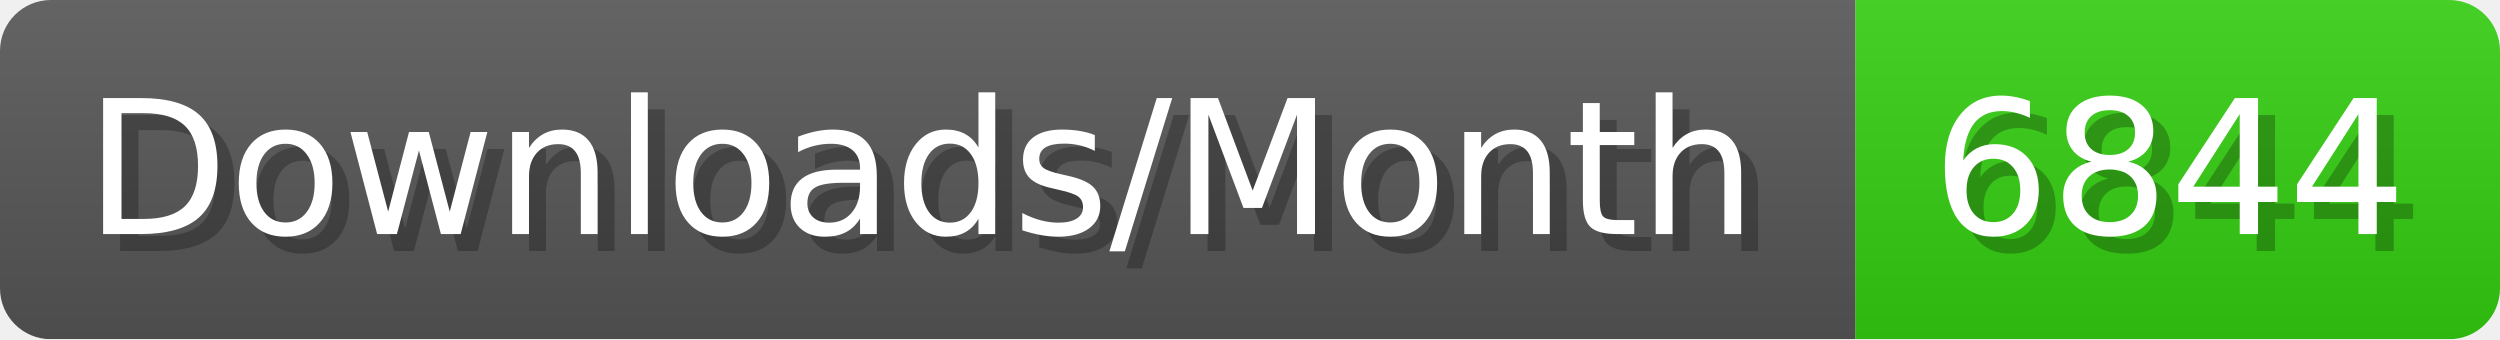
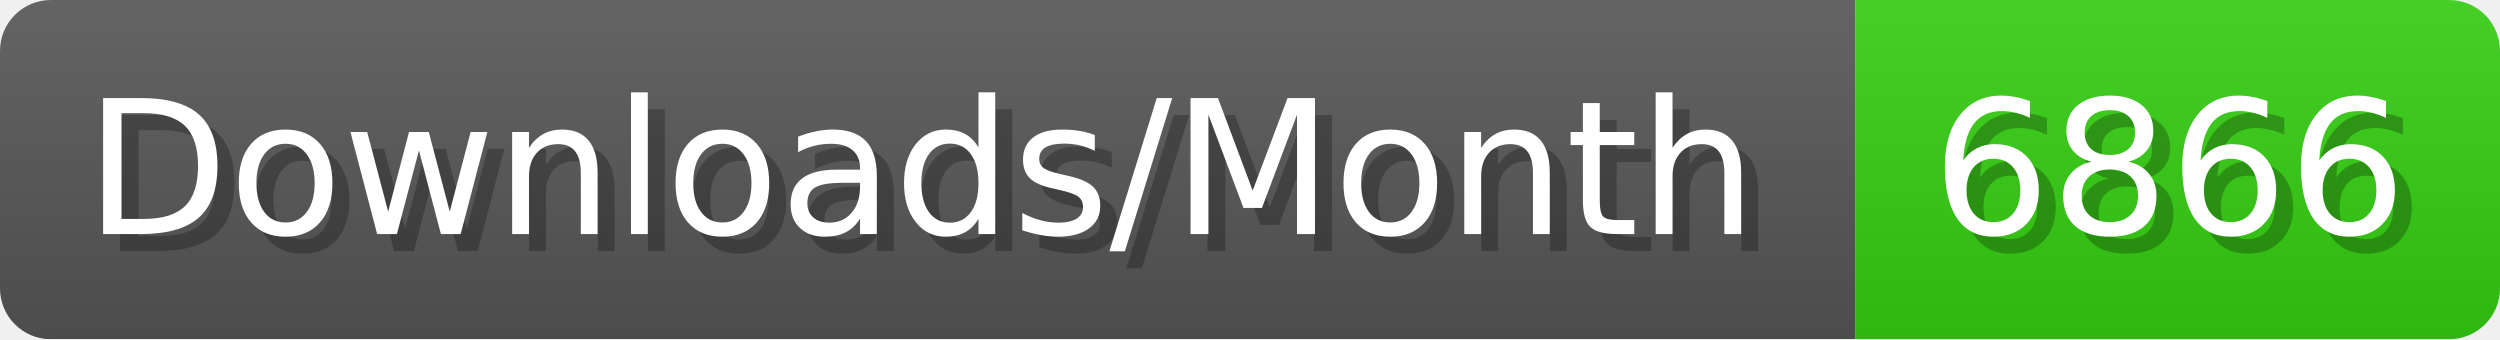
- <svg xmlns="http://www.w3.org/2000/svg" width="147.4" height="20" viewBox="0 0 1474 200" role="img" aria-label="Downloads/Month: 6844">
+ <svg xmlns="http://www.w3.org/2000/svg" width="147.4" height="20" viewBox="0 0 1474 200" role="img" aria-label="Downloads/Month: 6866">
  <linearGradient id="YlXUI" x2="0" y2="100%">
    <stop offset="0" stop-opacity=".1" stop-color="#EEE" />
    <stop offset="1" stop-opacity=".1" />
  </linearGradient>
  <mask id="JHhop">
    <rect width="1474" height="200" rx="30" fill="#FFF" />
  </mask>
  <g mask="url(#JHhop)">
    <rect width="1094" height="200" fill="#555" />
    <rect width="380" height="200" fill="#3C1" x="1094" />
    <rect width="1474" height="200" fill="url(#YlXUI)" />
  </g>
  <g aria-hidden="true" fill="#fff" text-anchor="start" font-family="Verdana,DejaVu Sans,sans-serif" font-size="110">
    <text x="60" y="148" textLength="994" fill="#000" opacity="0.25">Downloads/Month</text>
    <text x="50" y="138" textLength="994">Downloads/Month</text>
-     <text x="1149" y="148" textLength="280" fill="#000" opacity="0.25">6844</text>
-     <text x="1139" y="138" textLength="280">6844</text>
+     <text x="1149" y="148" textLength="280" fill="#000" opacity="0.25">6866</text>
+     <text x="1139" y="138" textLength="280">6866</text>
  </g>
</svg>
